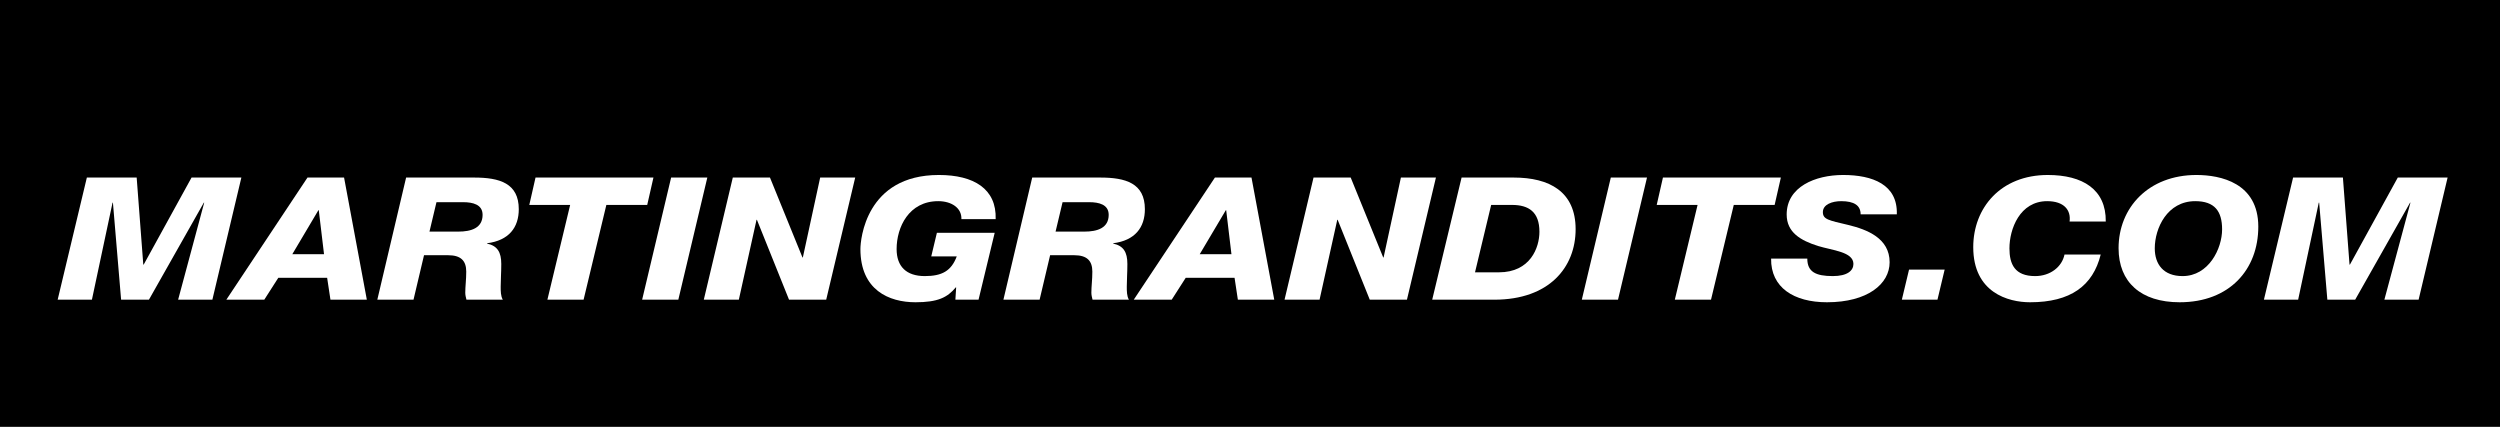
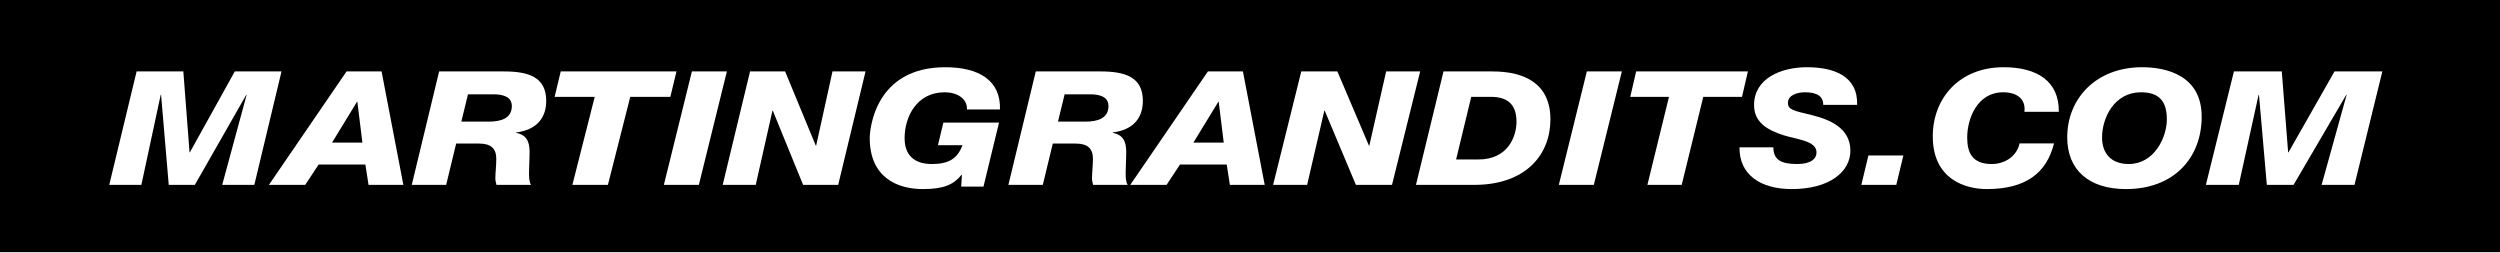
- <svg xmlns="http://www.w3.org/2000/svg" width="1107" height="189" viewBox="0 0 1107 189" fill="none">
-   <rect width="1107" height="189" fill="black" />
-   <path d="M38.46 78.621H60.518L63.448 117.176H63.62L84.82 78.621H106.878L94.038 132.704H78.873L90.418 89.756H90.246L65.948 132.704H53.626L50.006 89.756H49.833L40.701 132.704H25.533L38.46 78.621Z" fill="white" />
-   <path d="M129.434 112.556H143.479L141.154 93.089H140.98L129.434 112.556ZM136.156 78.622H152.355L162.435 132.703H146.323L144.858 123.008H123.231L117.026 132.703H100.223L136.156 78.622Z" fill="white" />
-   <path d="M190.167 102.556H202.92C208.693 102.556 213.692 100.964 213.692 95.132C213.692 90.512 209.297 89.528 205.075 89.528H193.269L190.167 102.556ZM179.825 78.621H209.985C221.187 78.621 229.717 81.118 229.717 92.635C229.717 100.739 225.323 106.495 215.672 107.708V107.857C220.24 108.843 221.964 111.644 221.964 116.874C221.964 120.813 221.705 123.841 221.705 126.948C221.705 128.841 221.705 131.189 222.652 132.704H206.54C206.281 131.642 206.021 130.659 206.021 129.597C206.021 126.796 206.452 123.917 206.452 120.282C206.452 115.507 204.125 113.011 198.439 113.011H187.755L183.101 132.704H167.075L179.825 78.621Z" fill="white" />
-   <path d="M286.589 90.741H268.494L258.413 132.704H242.385L252.466 90.741H234.372L237.129 78.621H289.346L286.589 90.741Z" fill="white" />
-   <path d="M297.174 78.621H313.202L300.362 132.704H284.337L297.174 78.621Z" fill="white" />
-   <path d="M324.482 78.621H340.942L355.332 113.996H355.503L363.172 78.621H378.683L365.843 132.704H349.384L335.168 97.329H334.994L327.154 132.704H311.643L324.482 78.621Z" fill="white" />
-   <path d="M425.715 97.028C425.887 91.951 421.147 89.073 415.462 89.073C402.449 89.073 397.021 100.585 397.021 110.282C397.021 117.931 401.243 122.253 409.517 122.253C417.098 122.253 421.234 119.978 423.646 113.542H412.358L414.857 103.085H440.449L433.298 132.703H423.045L423.387 127.249H423.217C419.51 131.72 415.29 133.841 405.381 133.841C393.659 133.841 380.993 128.462 380.993 110.282C380.993 106.193 383.321 77.483 415.719 77.483C431.23 77.483 441.311 83.618 440.882 97.028H425.715Z" fill="white" />
-   <path d="M467.404 102.556H480.157C485.93 102.556 490.929 100.964 490.929 95.132C490.929 90.512 486.534 89.528 482.31 89.528H470.506L467.404 102.556ZM457.062 78.621H487.222C498.424 78.621 506.954 81.118 506.954 92.635C506.954 100.739 502.56 106.495 492.908 107.708V107.857C497.477 108.843 499.201 111.644 499.201 116.874C499.201 120.813 498.942 123.841 498.942 126.948C498.942 128.841 498.942 131.189 499.889 132.704H483.776C483.517 131.642 483.257 130.659 483.257 129.597C483.257 126.796 483.689 123.917 483.689 120.282C483.689 115.507 481.362 113.011 475.676 113.011H464.99L460.338 132.704H444.31L457.062 78.621Z" fill="white" />
-   <path d="M531.239 112.556H545.284L542.959 93.089H542.786L531.239 112.556ZM537.962 78.622H554.16L564.24 132.703H548.128L546.663 123.008H525.036L518.831 132.703H502.028L537.962 78.622Z" fill="white" />
-   <path d="M581.631 78.621H598.091L612.482 113.996H612.653L620.322 78.621H635.831L622.993 132.704H606.534L592.318 97.329H592.143L584.303 132.704H568.793L581.631 78.621Z" fill="white" />
-   <path d="M653.137 120.584H663.734C677.609 120.584 681.658 109.675 681.658 102.632C681.658 93.844 676.921 90.741 669.507 90.741H660.289L653.137 120.584ZM647.19 78.621H670.285C686.053 78.621 697.686 84.832 697.686 101.495C697.686 118.313 686.053 132.704 661.667 132.704H634.178L647.19 78.621Z" fill="white" />
-   <path d="M713.264 78.621H729.292L716.452 132.704H700.427L713.264 78.621Z" fill="white" />
-   <path d="M785.811 90.741H767.716L757.635 132.704H741.608L751.688 90.741H733.594L736.351 78.621H788.567L785.811 90.741Z" fill="white" />
-   <path d="M800.273 114.523C800.273 120.356 803.977 122.252 811.563 122.252C818.024 122.252 820.696 119.827 820.696 116.874C820.696 111.495 811.391 110.888 805.013 108.919C797.345 106.495 791.139 102.933 791.139 94.983C791.139 82.71 803.805 77.483 816.128 77.483C829.227 77.483 840.343 81.725 839.912 94.905H823.883C823.883 92.86 823.108 91.421 821.729 90.512C820.264 89.528 818.111 89.073 815.265 89.073C811.303 89.073 807.168 90.512 807.168 93.921C807.168 97.177 809.751 97.559 818.368 99.601C826.813 101.647 836.724 105.51 836.724 116.114C836.724 125.734 826.985 133.841 808.976 133.841C794.327 133.841 784.075 127.325 784.245 114.523H800.273Z" fill="white" />
-   <path d="M845.327 119.37H861.096L857.907 132.704H842.139L845.327 119.37Z" fill="white" />
-   <path d="M916.408 98.086C917.096 93.088 913.994 89.074 906.497 89.074C894.348 89.074 889.78 101.422 889.78 109.979C889.78 116.951 892.106 122.252 901.156 122.252C907.877 122.252 913.046 118.16 914.166 112.706H930.193C926.749 126.57 916.837 133.842 898.914 133.842C889.178 133.842 873.753 129.524 873.753 109.449C873.753 92.027 885.902 77.484 906.757 77.484C922.181 77.484 932.606 83.847 932.433 98.086H916.408Z" fill="white" />
-   <path d="M966.452 122.252C978.003 122.252 983.947 110.133 983.947 101.571C983.947 93.543 980.673 89.073 972.053 89.073C959.647 89.073 954.133 101.04 954.133 109.979C954.133 116.951 957.924 122.252 966.452 122.252ZM972.571 77.484C983.257 77.484 999.976 80.969 999.976 100.361C999.976 119.37 987.221 133.842 965.161 133.842C948.015 133.842 938.104 124.977 938.104 109.904C938.104 91.951 951.375 77.484 972.571 77.484Z" fill="white" />
-   <path d="M1015.38 78.621H1037.44L1040.37 117.176H1040.54L1061.74 78.621H1083.8L1070.96 132.704H1055.8L1067.34 89.756H1067.17L1042.87 132.704H1030.55L1026.93 89.756H1026.75L1017.62 132.704H1002.46L1015.38 78.621Z" fill="white" />
+ <svg xmlns="http://www.w3.org/2000/svg" width="595" height="60" viewBox="0 0 595 60" fill="none">
+   <rect width="595" height="60" fill="black" />
+   <path d="M32.515 17H43.633L45.11 36.248H45.197L55.882 17H67L60.528 44H52.885L58.704 22.559H58.617L46.37 44H40.16L38.335 22.559H38.248L33.645 44H26L32.515 17Z" fill="white" />
+   <path d="M79.025 33.942H86.25L85.053 24.223H84.964L79.025 33.942ZM82.483 17H90.815L96 44H87.713L86.959 39.16H75.835L72.643 44H64L82.483 17Z" fill="white" />
+   <path d="M109.796 28.949H116.311C119.26 28.949 121.814 28.154 121.814 25.242C121.814 22.936 119.569 22.445 117.412 22.445H111.381L109.796 28.949ZM104.513 17H119.92C125.642 17 130 18.246 130 23.996C130 28.042 127.755 30.916 122.825 31.521V31.595C125.159 32.087 126.039 33.486 126.039 36.097C126.039 38.064 125.907 39.575 125.907 41.126C125.907 42.071 125.907 43.243 126.391 44H118.16C118.028 43.47 117.895 42.979 117.895 42.449C117.895 41.05 118.115 39.613 118.115 37.799C118.115 35.415 116.927 34.168 114.022 34.168H108.564L106.187 44H98L104.513 17Z" fill="white" />
+   <path d="M159.545 23.05H150L144.682 44H136.227L141.545 23.05H132L133.455 17H161L159.545 23.05Z" fill="white" />
+   <path d="M164.671 17H173L166.328 44H158L164.671 17Z" fill="white" />
+   <path d="M178.511 17H186.859L194.157 34.66H194.244L198.134 17H206L199.488 44H191.141L183.931 26.34H183.843L179.866 44H172L178.511 17Z" fill="white" />
+   <path d="M230.144 26.057C230.233 23.444 227.78 21.964 224.838 21.964C218.104 21.964 215.295 27.888 215.295 32.877C215.295 36.813 217.48 39.037 221.761 39.037C225.685 39.037 227.825 37.866 229.073 34.554H223.232L224.525 29.174H237.769L234.068 44.414H228.762L228.94 41.608H228.851C226.933 43.908 224.749 45 219.621 45C213.555 45 207 42.232 207 32.877C207 30.773 208.205 16 224.971 16C232.998 16 238.215 19.157 237.993 26.057H230.144Z" fill="white" />
+   <path d="M251.797 28.949H258.311C261.26 28.949 263.814 28.154 263.814 25.242C263.814 22.936 261.569 22.445 259.411 22.445H253.382L251.797 28.949ZM246.514 17H261.92C267.642 17 272 18.246 272 23.996C272 28.042 269.755 30.916 264.825 31.521V31.595C267.159 32.087 268.039 33.486 268.039 36.097C268.039 38.064 267.907 39.575 267.907 41.126C267.907 42.071 267.907 43.243 268.391 44H260.16C260.028 43.47 259.895 42.979 259.895 42.449C259.895 41.05 260.116 39.613 260.116 37.799C260.116 35.415 258.927 34.168 256.022 34.168H250.564L248.187 44H240L246.514 17Z" fill="white" />
+   <path d="M284.025 33.942H291.25L290.054 24.223H289.964L284.025 33.942ZM287.483 17H295.815L301 44H292.712L291.959 39.16H280.835L277.643 44H269L287.483 17Z" fill="white" />
+   <path d="M309.703 17H318.296L325.81 34.66H325.899L329.903 17H338L331.297 44H322.704L315.282 26.34H315.191L311.098 44H303L309.703 17Z" fill="white" />
+   <path d="M346.553 37.95H351.892C358.884 37.95 360.924 32.503 360.924 28.987C360.924 24.6 358.537 23.05 354.802 23.05H350.156L346.553 37.95ZM343.556 17H355.193C363.138 17 369 20.101 369 28.419C369 36.816 363.138 44 350.851 44H337L343.556 17Z" fill="white" />
+   <path d="M377.671 17H386L379.328 44H371L377.671 17Z" fill="white" />
+   <path d="M414.596 23.05H405.38L400.245 44H392.082L397.216 23.05H388L389.404 17H416L414.596 23.05Z" fill="white" />
+   <path d="M422.061 35.059C422.061 38.061 423.924 39.037 427.738 39.037C430.987 39.037 432.331 37.789 432.331 36.269C432.331 33.501 427.652 33.189 424.445 32.176C420.589 30.928 417.467 29.096 417.467 25.005C417.467 18.689 423.837 16 430.034 16C436.621 16 442.21 18.183 441.994 24.965H433.933C433.933 23.912 433.544 23.172 432.85 22.704C432.114 22.198 431.031 21.964 429.6 21.964C427.607 21.964 425.528 22.704 425.528 24.458C425.528 26.134 426.827 26.33 431.16 27.381C435.407 28.434 440.391 30.422 440.391 35.878C440.391 40.828 435.494 45 426.437 45C419.071 45 413.915 41.647 414.001 35.059H422.061Z" fill="white" />
+   <path d="M444.682 37H453L451.318 44H443L444.682 37Z" fill="white" />
+   <path d="M481.806 26.601C482.158 24.029 480.573 21.964 476.74 21.964C470.529 21.964 468.193 28.318 468.193 32.721C468.193 36.308 469.383 39.036 474.009 39.036C477.445 39.036 480.088 36.931 480.66 34.124H488.854C487.093 41.258 482.026 45 472.863 45C467.886 45 460 42.778 460 32.448C460 23.484 466.211 16 476.873 16C484.758 16 490.088 19.274 489.999 26.601H481.806Z" fill="white" />
+   <path d="M506.661 39.036C512.635 39.036 515.71 32.8 515.71 28.394C515.71 24.263 514.017 21.963 509.558 21.963C503.142 21.963 500.29 28.121 500.29 32.721C500.29 36.308 502.251 39.036 506.661 39.036ZM509.826 16C515.353 16 524 17.793 524 27.772C524 37.553 517.403 45 505.994 45C497.126 45 492 40.439 492 32.682C492 23.444 498.864 16 509.826 16Z" fill="white" />
+   <path d="M531.674 17H543.064L544.575 36.248H544.664L555.611 17H567L560.37 44H552.542L558.503 22.559H558.413L545.866 44H539.503L537.636 22.559H537.546L532.831 44H525L531.674 17Z" fill="white" />
</svg>
